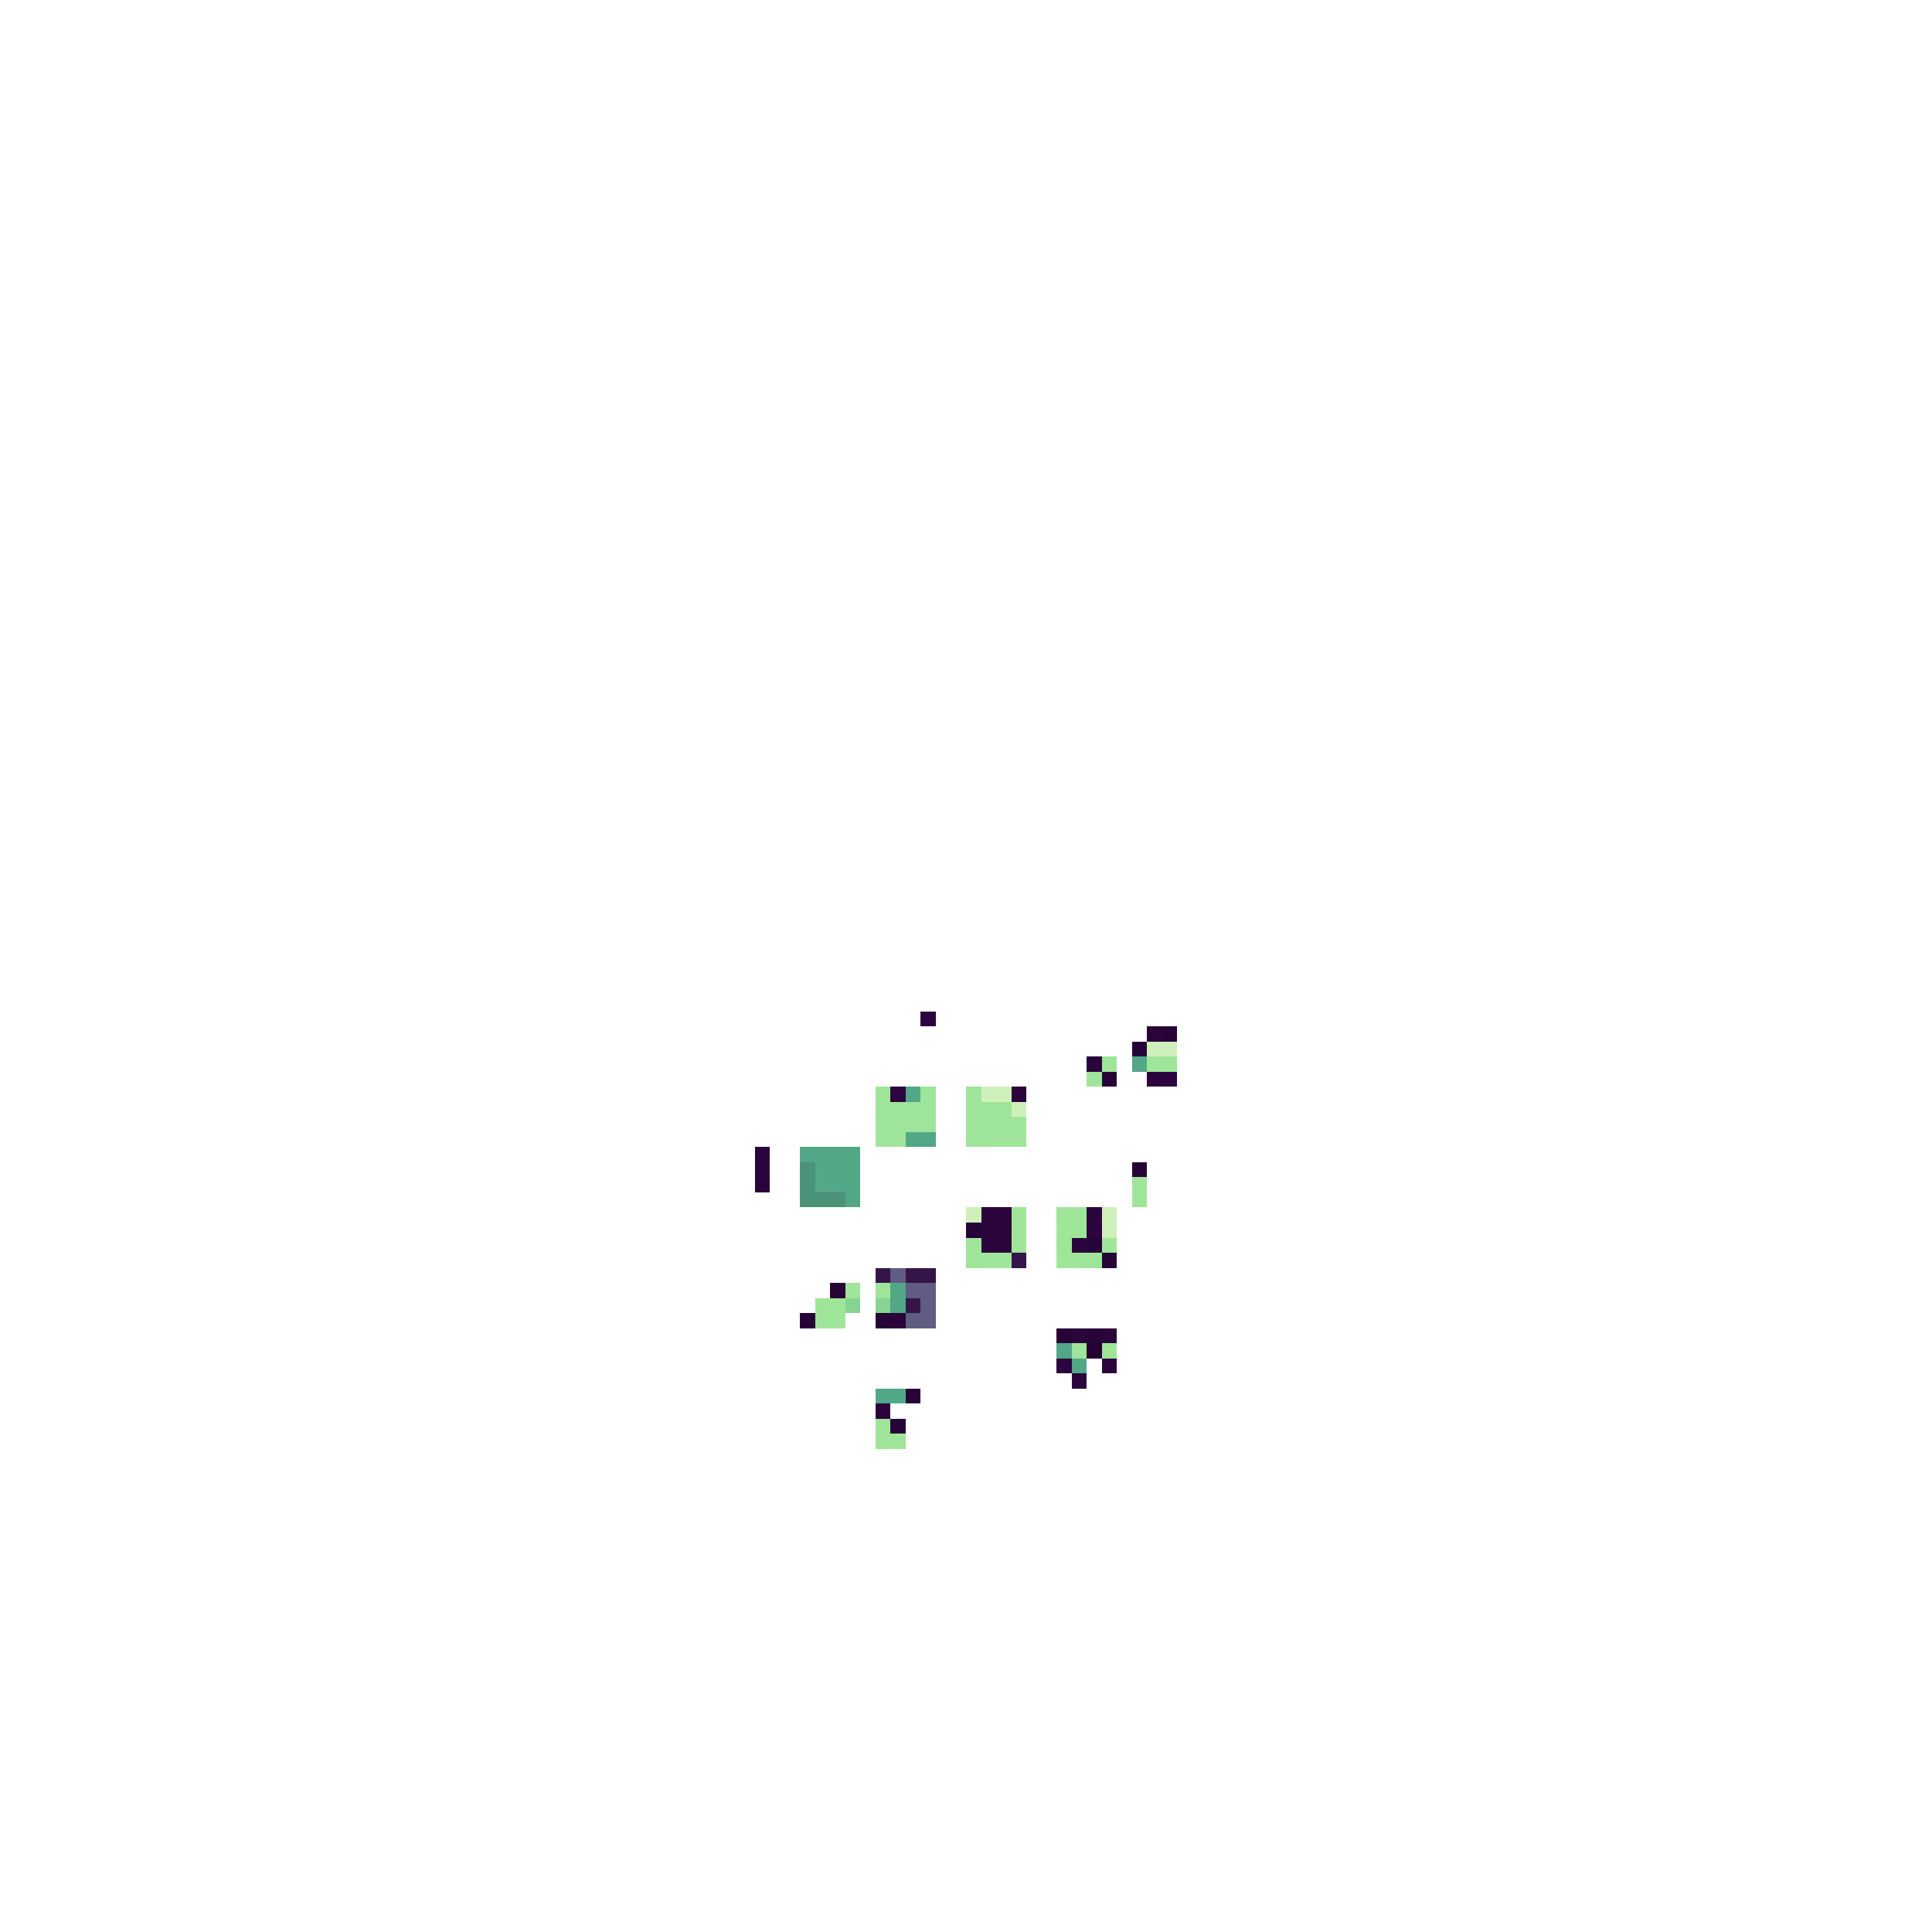
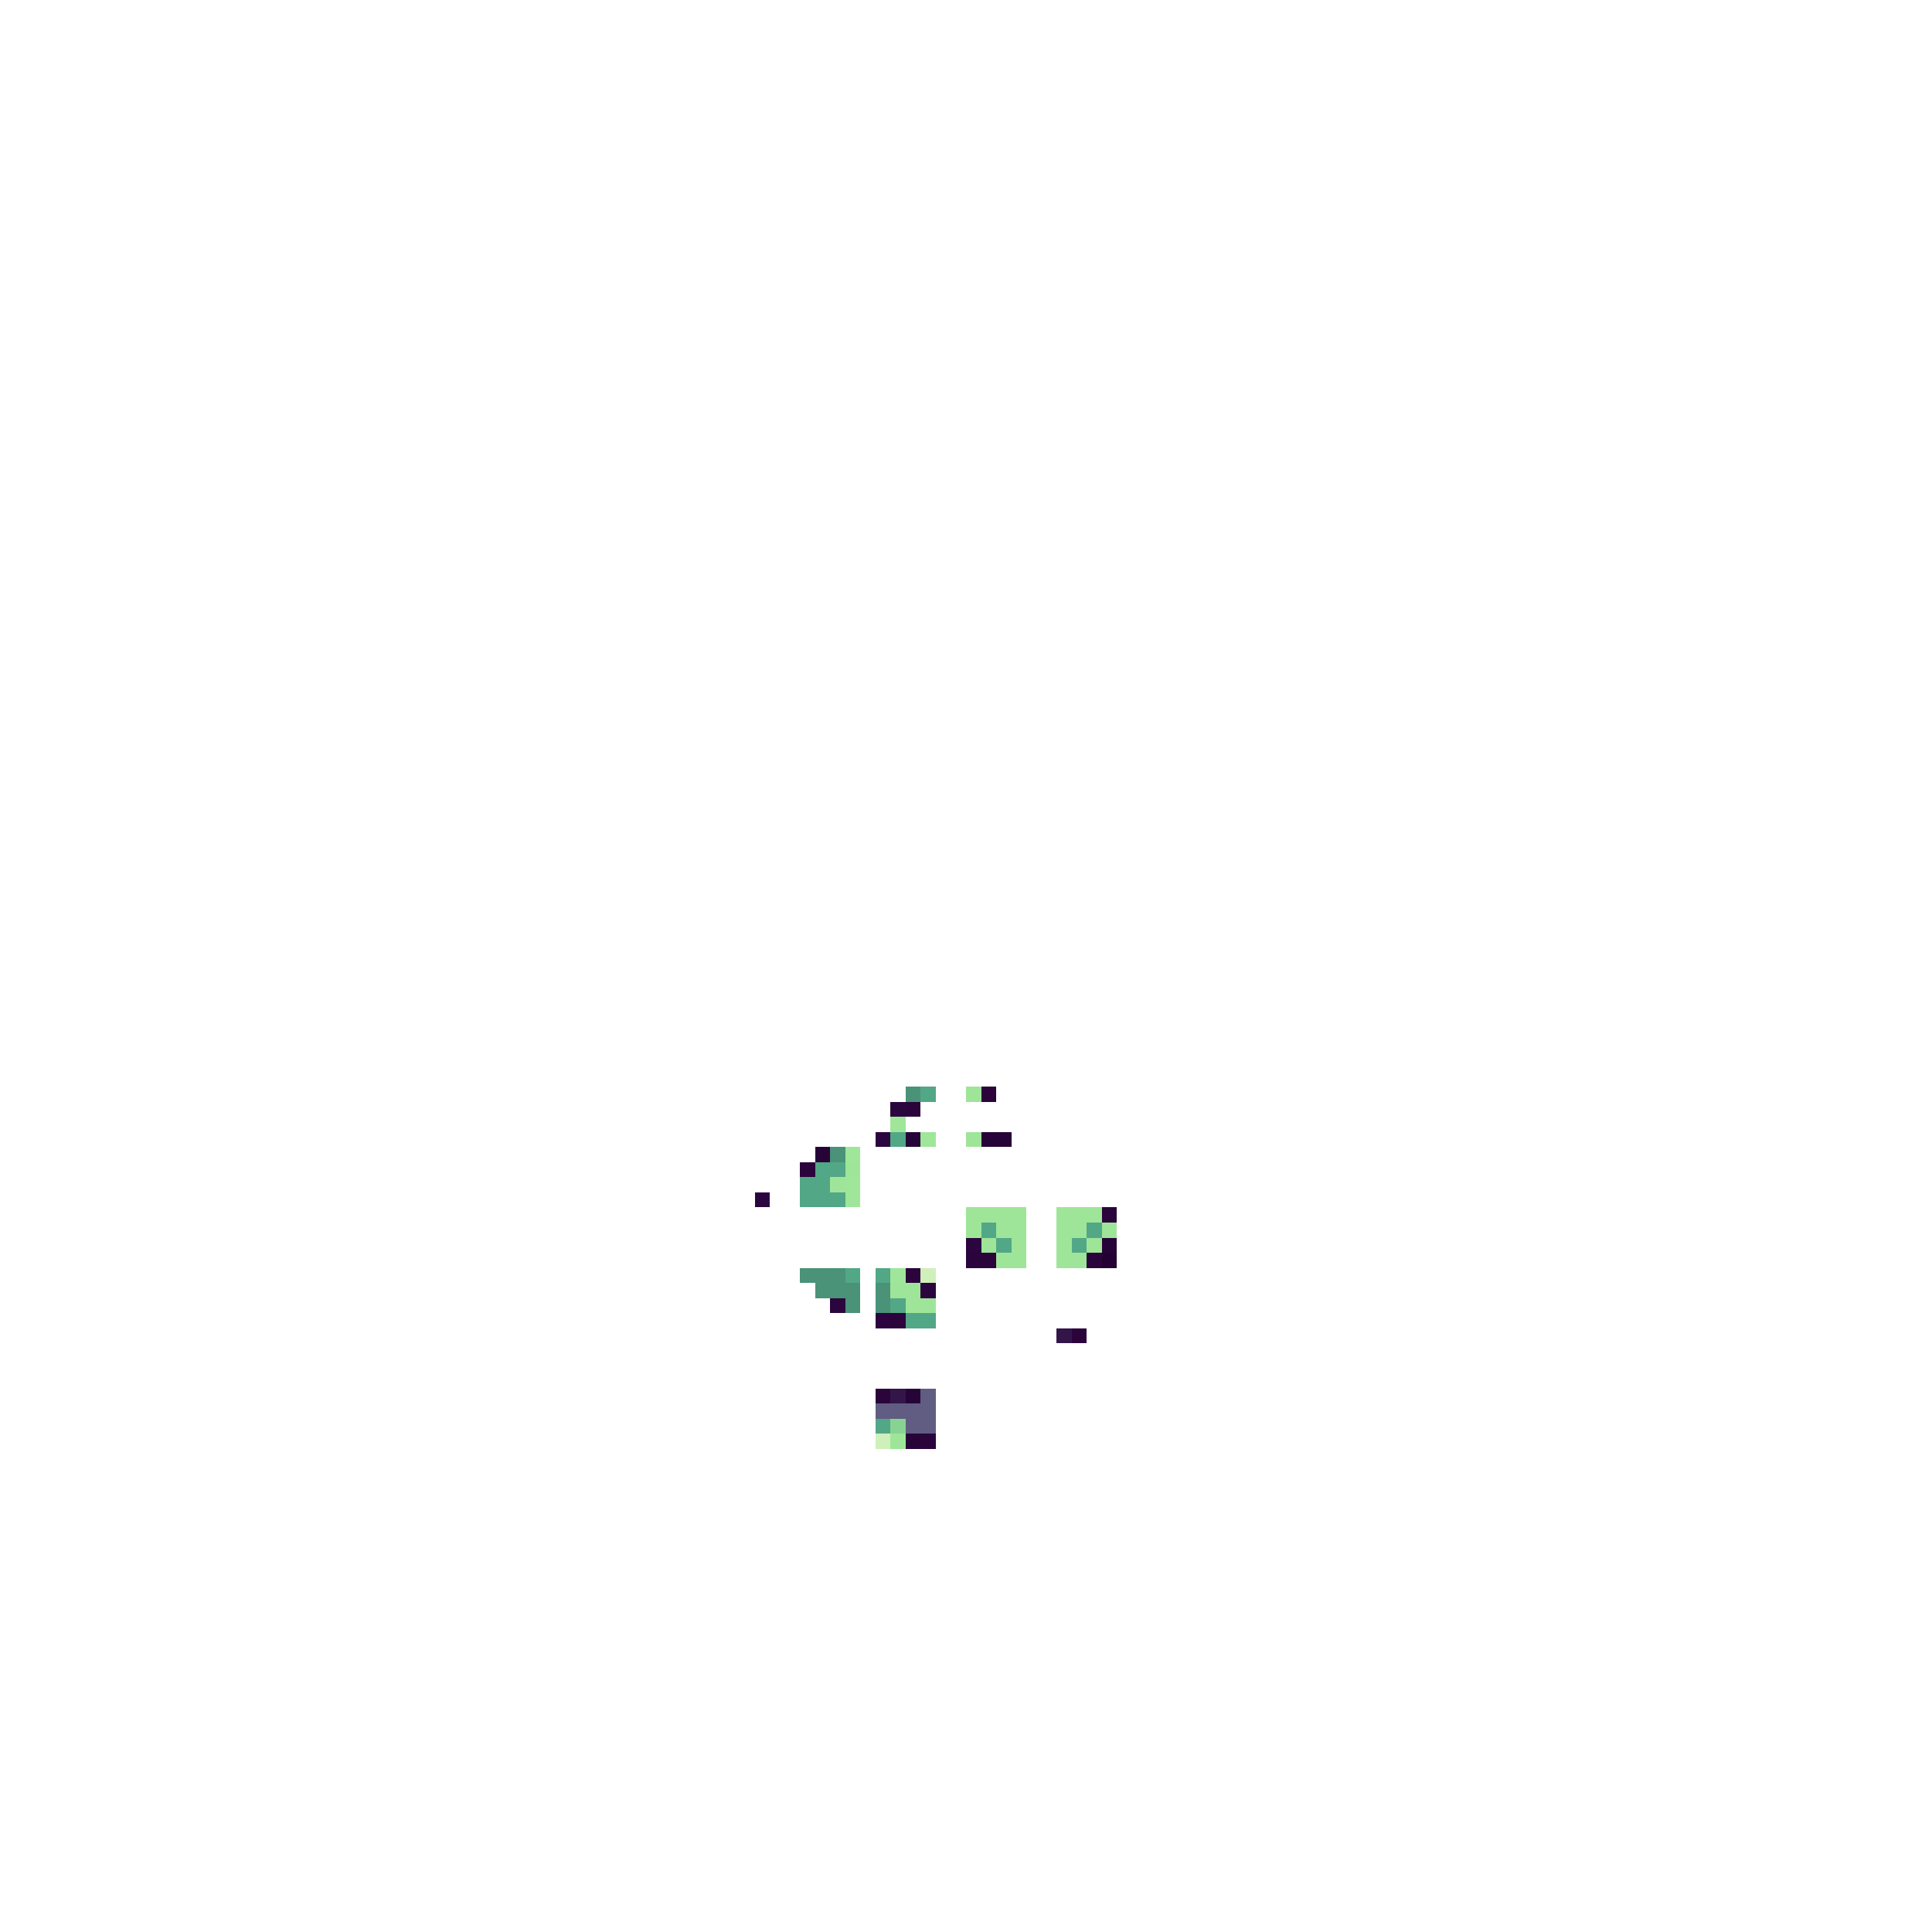
<svg xmlns="http://www.w3.org/2000/svg" width="128" height="128" viewBox="0 0 128 128" shape-rendering="crispEdges">
-   <path fill="#2c043f" d="M61 67h1v1h-1zM77 71h1v1h-1zM59 72h1v1h-1zM72 81h1v1h-1zM70 90h1v1h-1z" />
-   <path fill="#2a043b" d="M76 68h1v1h-1zM72 70h1v1h-1zM76 71h1v1h-1zM67 72h1v1h-1zM50 76h1v1h-1zM50 77h1v1h-1zM50 78h1v1h-1zM65 80h2v1h-2zM65 81h2v1h-2zM65 82h2v1h-2zM59 87h1v1h-1zM71 88h1v1h-1zM73 88h1v1h-1zM73 90h1v1h-1zM58 93h1v1h-1z" />
-   <path fill="#270438" d="M77 68h1v1h-1zM75 69h1v1h-1zM73 71h1v1h-1zM75 77h1v1h-1zM64 81h1v1h-1zM72 82h1v1h-1zM73 83h1v1h-1zM55 85h1v1h-1zM53 87h1v1h-1zM58 87h1v1h-1zM70 88h1v1h-1zM72 88h1v1h-1zM60 92h1v1h-1zM59 94h1v1h-1z" />
-   <path fill="#cff0ba" d="M76 69h2v1h-2zM65 72h2v1h-2zM67 73h1v1h-1zM64 80h1v1h-1zM73 80h1v1h-1zM73 81h1v1h-1z" />
-   <path fill="#9fe599" d="M73 70h1v1h-1zM77 70h1v1h-1zM72 71h1v1h-1zM58 72h1v1h-1zM61 72h1v1h-1zM64 72h1v1h-1zM58 73h2v1h-2zM61 73h1v1h-1zM64 73h3v1h-3zM59 74h3v1h-3zM64 74h4v1h-4zM59 75h1v1h-1zM65 75h3v1h-3zM75 78h1v1h-1zM75 79h1v1h-1zM67 80h1v1h-1zM70 80h1v1h-1zM67 81h1v1h-1zM71 81h1v1h-1zM70 82h1v1h-1zM64 83h1v1h-1zM72 83h1v1h-1zM58 85h1v1h-1zM54 86h2v1h-2zM71 89h1v1h-1zM73 89h1v1h-1zM58 94h1v1h-1zM58 95h2v1h-2z" />
-   <path fill="#52a786" d="M75 70h1v1h-1zM60 72h1v1h-1zM60 75h2v1h-2zM53 76h4v1h-4zM54 77h3v1h-3zM54 78h3v1h-3zM56 79h1v1h-1zM59 85h1v1h-1zM59 86h1v1h-1zM70 89h1v1h-1zM71 90h1v1h-1zM58 92h2v1h-2z" />
-   <path fill="#a0e69a" d="M76 70h1v1h-1zM60 73h1v1h-1zM58 74h1v1h-1zM58 75h1v1h-1zM64 75h1v1h-1zM71 80h1v1h-1zM70 81h1v1h-1zM64 82h1v1h-1zM67 82h1v1h-1zM73 82h1v1h-1zM65 83h2v1h-2zM70 83h2v1h-2zM56 85h1v1h-1zM54 87h2v1h-2z" />
-   <path fill="#4a9278" d="M53 77h1v1h-1zM53 78h1v1h-1zM53 79h3v1h-3z" />
-   <path fill="#2b063e" d="M72 80h1v1h-1zM71 82h1v1h-1zM71 91h1v1h-1z" />
-   <path fill="#34154a" d="M67 83h1v1h-1zM58 84h1v1h-1zM60 84h2v1h-2zM60 86h1v1h-1z" />
-   <path fill="#605c82" d="M59 84h1v1h-1zM60 85h2v1h-2zM61 86h1v1h-1zM60 87h2v1h-2z" />
-   <path fill="#87d392" d="M56 86h1v1h-1zM58 86h1v1h-1z" />
-   <path fill="#250033" d="M72 89h1v1h-1z" />
+   <path fill="#4a9278" d="M60 72h1v1h-1zM55 76h1v1h-1zM53 84h3v1h-3zM54 85h3v1h-3zM58 85h1v1h-1zM56 86h1v1h-1zM58 86h1v1h-1z" />
+   <path fill="#52a786" d="M61 72h1v1h-1zM59 75h1v1h-1zM54 77h2v1h-2zM53 78h2v1h-2zM53 79h3v1h-3zM65 81h1v1h-1zM72 81h1v1h-1zM66 82h1v1h-1zM71 82h1v1h-1zM56 84h1v1h-1zM58 84h1v1h-1zM59 86h1v1h-1zM60 87h2v1h-2zM58 94h1v1h-1z" />
+   <path fill="#9fe599" d="M64 72h1v1h-1zM64 75h1v1h-1zM56 77h1v1h-1zM55 78h1v1h-1zM64 80h4v1h-4zM70 80h3v1h-3zM64 81h1v1h-1zM66 81h2v1h-2zM70 81h2v1h-2zM73 81h1v1h-1zM65 82h1v1h-1zM67 82h1v1h-1zM70 82h1v1h-1zM72 82h1v1h-1zM66 83h2v1h-2zM70 83h2v1h-2zM59 85h2v1h-2zM60 86h2v1h-2zM59 95h1v1h-1z" />
+   <path fill="#2a043b" d="M65 72h1v1h-1zM60 73h1v1h-1zM53 77h1v1h-1zM73 80h1v1h-1zM64 83h2v1h-2zM72 83h1v1h-1zM60 84h1v1h-1zM59 87h1v1h-1zM71 88h1v1h-1zM58 92h1v1h-1zM61 95h1v1h-1z" />
+   <path fill="#2b063e" d="M59 73h1v1h-1zM50 79h1v1h-1zM64 82h1v1h-1zM61 85h1v1h-1zM55 86h1v1h-1z" />
+   <path fill="#a0e69a" d="M59 74h1v1h-1zM61 75h1v1h-1zM56 76h1v1h-1zM56 78h1v1h-1zM56 79h1v1h-1zM59 84h1v1h-1z" />
+   <path fill="#2c043f" d="M58 75h1v1h-1zM58 87h1v1h-1z" />
+   <path fill="#270438" d="M60 75h1v1h-1zM65 75h2v1h-2zM54 76h1v1h-1zM73 82h1v1h-1zM60 92h1v1h-1zM60 95h1v1h-1z" />
+   <path fill="#250033" d="M73 83h1v1h-1z" />
+   <path fill="#cff0ba" d="M61 84h1v1h-1zM58 95h1v1h-1z" />
+   <path fill="#34154a" d="M70 88h1v1h-1zM59 92h1v1h-1z" />
+   <path fill="#605c82" d="M61 92h1v1h-1zM58 93h4v1h-4zM60 94h2v1h-2z" />
+   <path fill="#87d392" d="M59 94h1v1h-1z" />
</svg>
